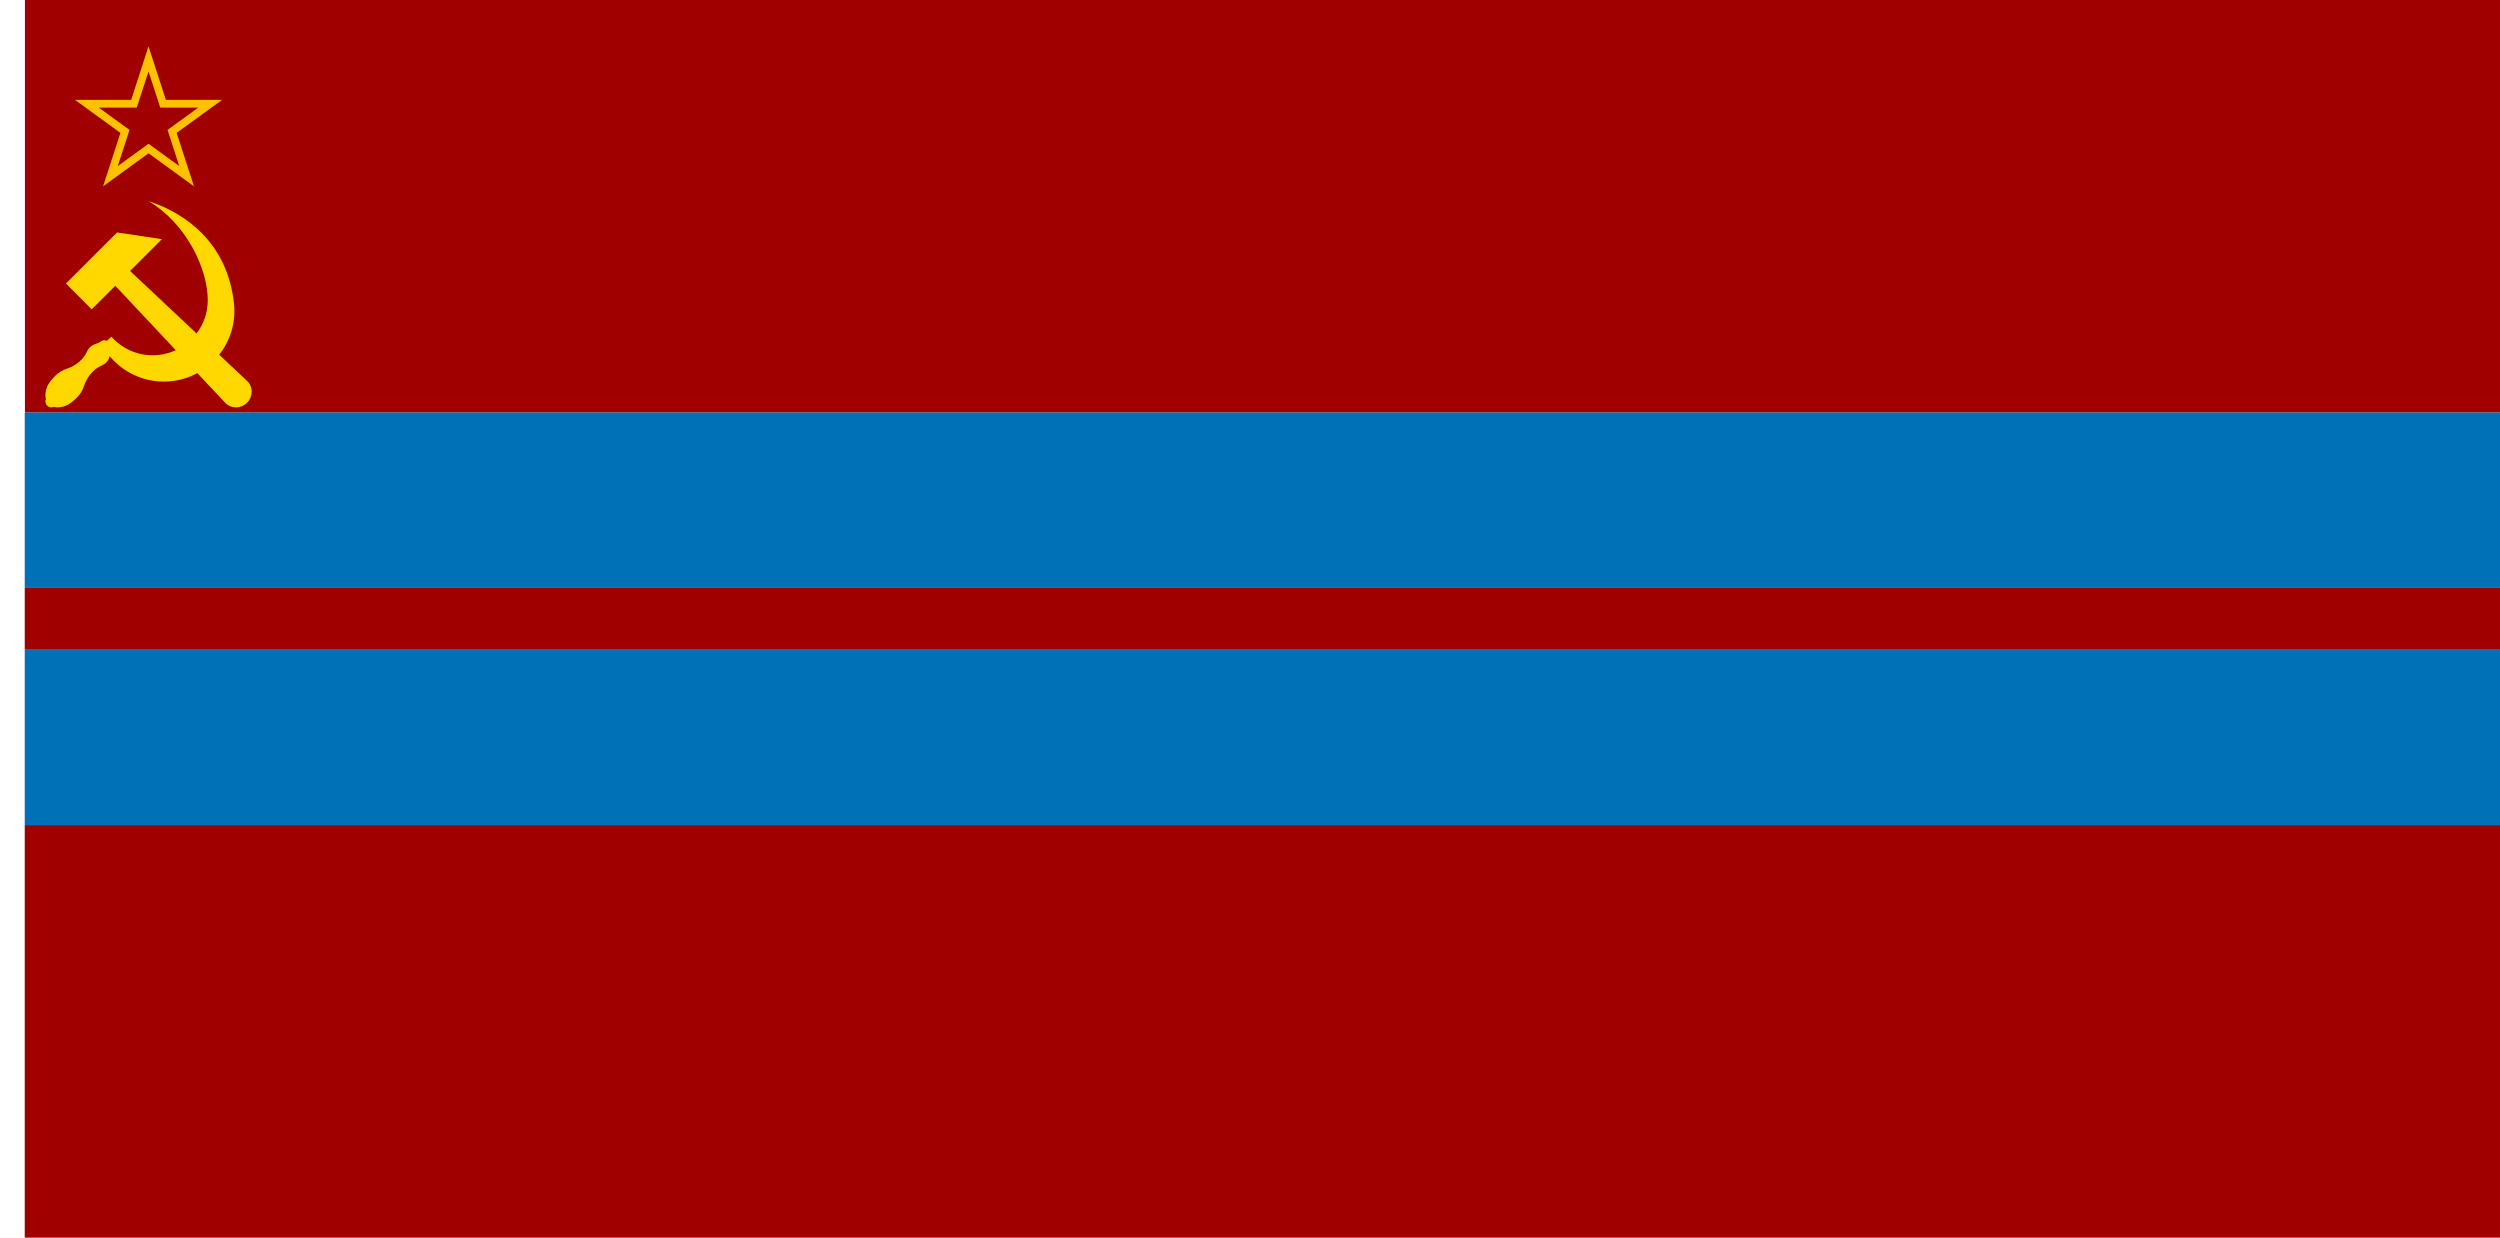
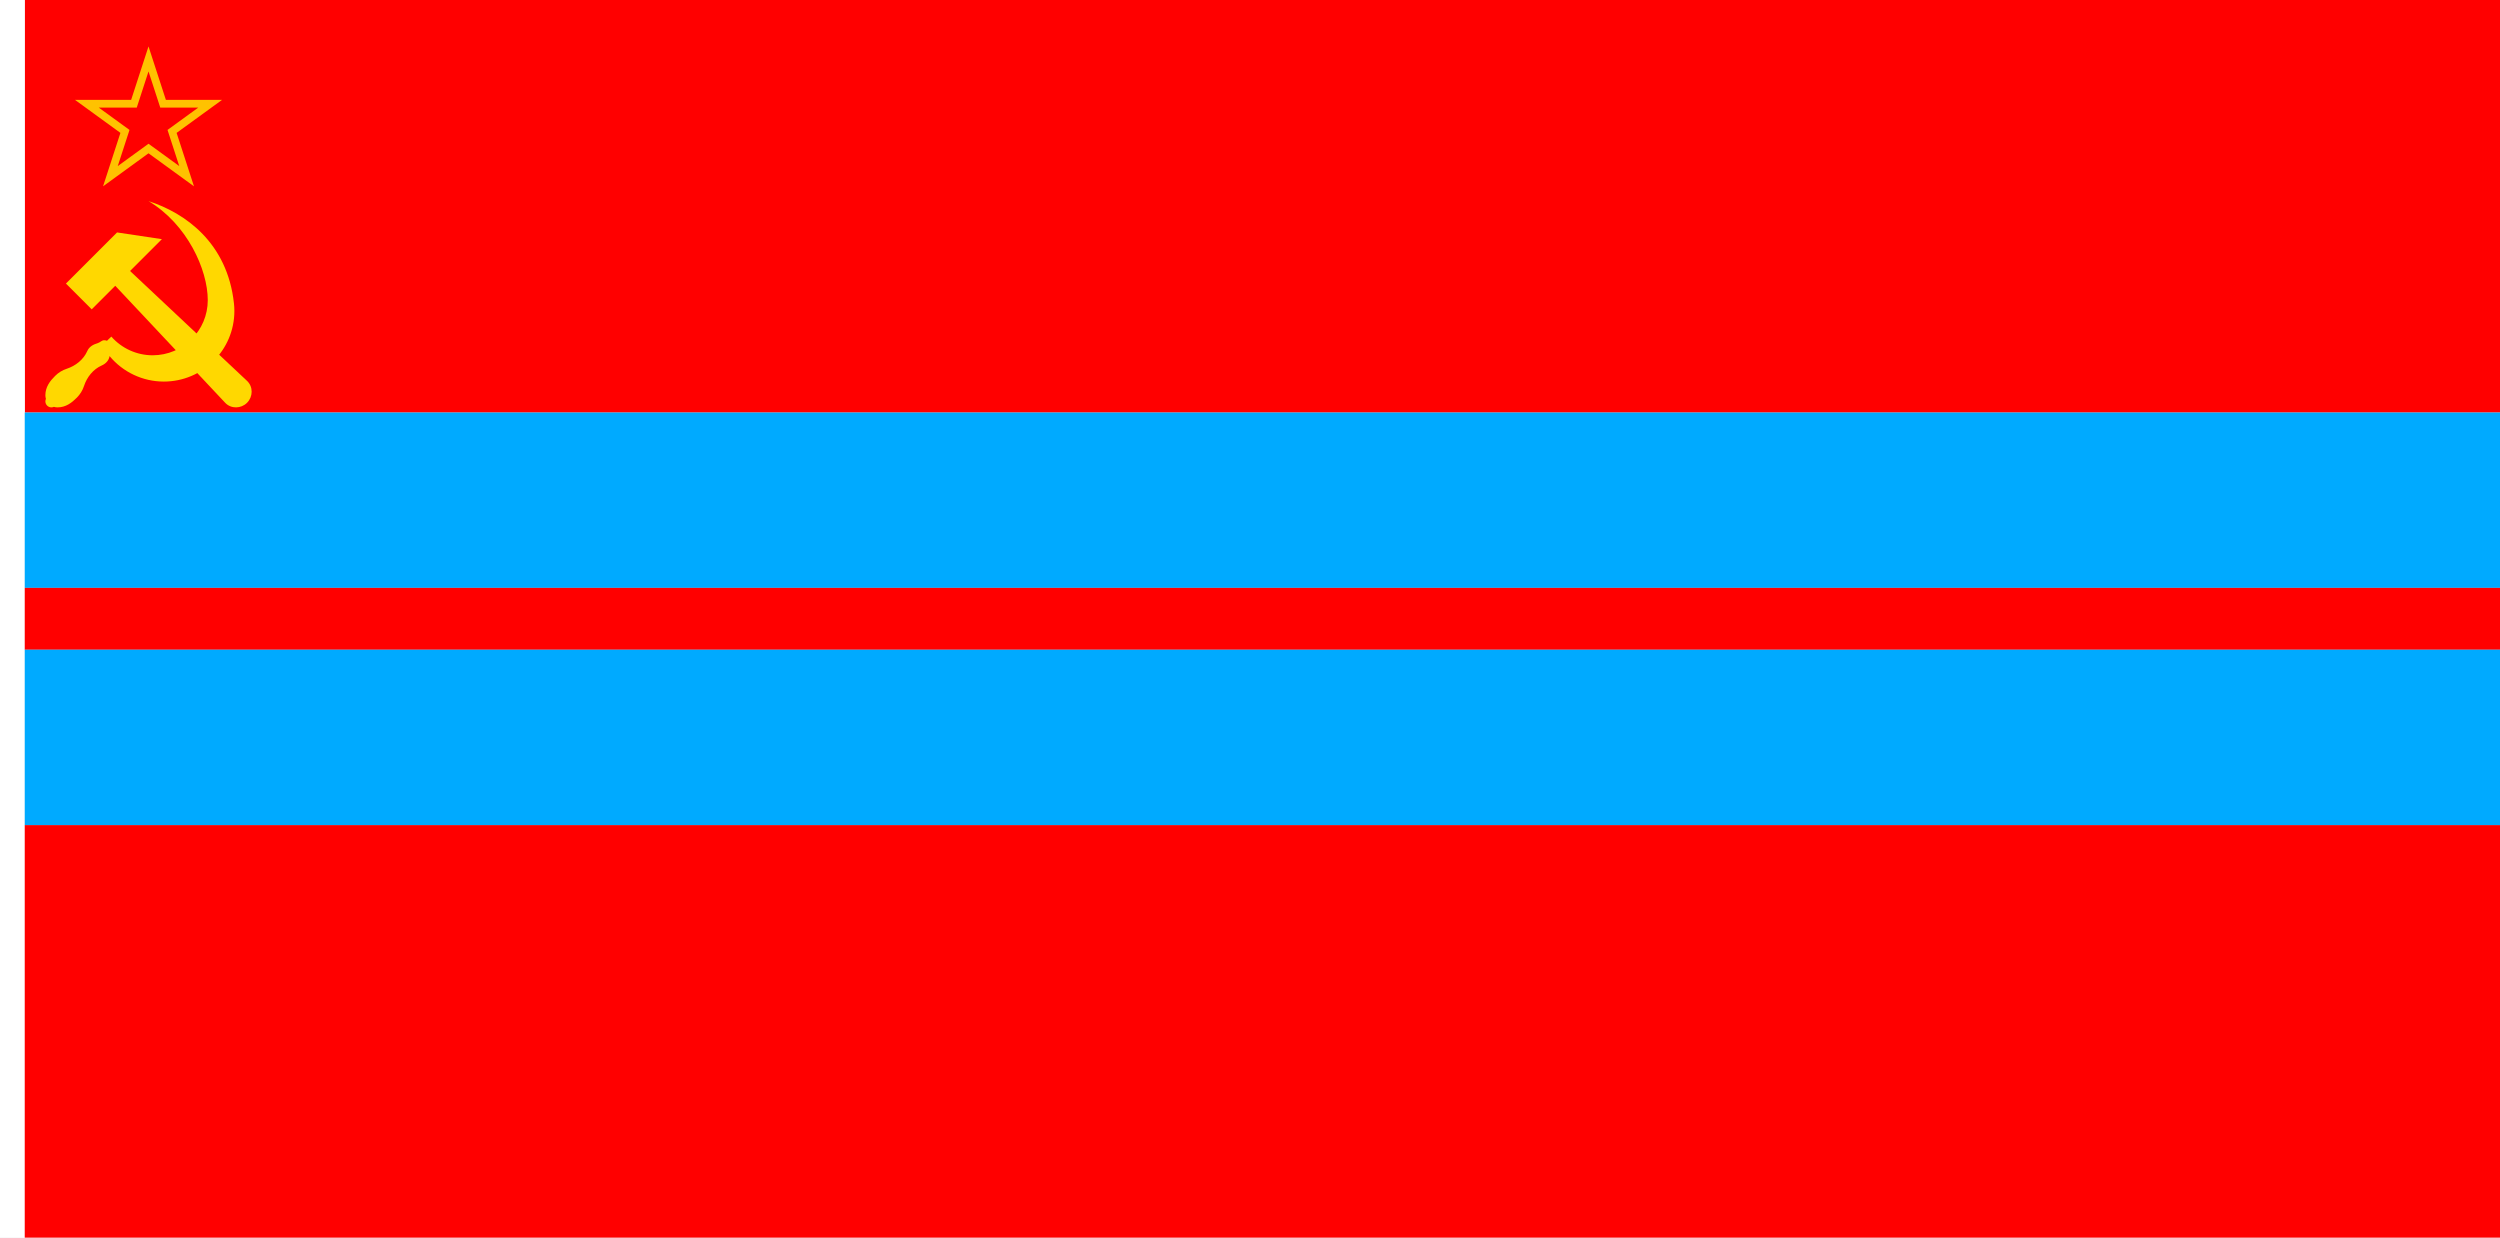
<svg xmlns="http://www.w3.org/2000/svg" width="3636" height="1800" viewBox="0 0 962.025 476.25" version="1.1" id="svg8">
  <defs id="defs2" />
  <g id="layer1" transform="translate(112.3345,-299.2679)">
-     <path style="fill:#a00000;fill-opacity:1;stroke:none;stroke-width:1.547px;stroke-linecap:butt;stroke-linejoin:miter;stroke-opacity:1" d="m 849.69,458.018 h -952.5 v -158.75 h 952.5 z" id="path828" />
+     <path style="fill:#ff0000;fill-opacity:1;stroke:none;stroke-width:1.547px;stroke-linecap:butt;stroke-linejoin:miter;stroke-opacity:1" d="m 849.69,458.018 h -952.5 v -158.75 h 952.5 z" id="path828" />
    <path style="fill:#ffffff;fill-opacity:1;stroke:none;stroke-width:0.512px;stroke-linecap:butt;stroke-linejoin:miter;stroke-opacity:1" d="m -102.81,299.268 h -9.525 v 476.25 h 9.525 z" id="path1079" />
-     <path id="path822" d="m 849.69,775.518 h -952.5 l 0,-158.75 h 952.5 z" style="fill:#a00000;fill-opacity:1;stroke:none;stroke-width:1.547px;stroke-linecap:butt;stroke-linejoin:miter;stroke-opacity:1" />
-     <path style="fill:#0070b7;fill-opacity:1;stroke:none;stroke-width:0.893px;stroke-linecap:butt;stroke-linejoin:miter;stroke-opacity:1" d="m 849.69,525.487 h -952.5 v -67.469 h 952.5 z" id="path824" />
-     <path style="fill:#a00000;fill-opacity:1;stroke:none;stroke-width:0.346px;stroke-linecap:butt;stroke-linejoin:miter;stroke-opacity:1" d="m 849.69,549.299 h -952.5 v -23.812 h 952.5 z" id="path826" />
-     <path id="path831" d="m 849.69,616.768 h -952.5 v -67.469 h 952.5 z" style="fill:#0070b7;fill-opacity:1;stroke:none;stroke-width:0.893px;stroke-linecap:butt;stroke-linejoin:miter;stroke-opacity:1" />
+     <path id="path822" d="m 849.69,775.518 h -952.5 l 0,-158.75 h 952.5 z" style="fill:#ff0000;fill-opacity:1;stroke:none;stroke-width:1.547px;stroke-linecap:butt;stroke-linejoin:miter;stroke-opacity:1" />
+     <path style="fill:#00aaff;fill-opacity:1;stroke:none;stroke-width:0.893px;stroke-linecap:butt;stroke-linejoin:miter;stroke-opacity:1" d="m 849.69,525.487 h -952.5 v -67.469 h 952.5 z" id="path824" />
+     <path style="fill:#ff0000;fill-opacity:1;stroke:none;stroke-width:0.346px;stroke-linecap:butt;stroke-linejoin:miter;stroke-opacity:1" d="m 849.69,549.299 h -952.5 v -23.812 h 952.5 z" id="path826" />
+     <path id="path831" d="m 849.69,616.768 h -952.5 v -67.469 h 952.5 z" style="fill:#00aaff;fill-opacity:1;stroke:none;stroke-width:0.893px;stroke-linecap:butt;stroke-linejoin:miter;stroke-opacity:1" />
    <g transform="translate(-111.125,5.95127)" id="g872">
      <path style="opacity:1;fill:#ffd800;fill-opacity:1;fill-rule:evenodd;stroke:none;stroke-width:0.176;stroke-linecap:round;stroke-linejoin:round;stroke-miterlimit:4;stroke-dasharray:none;stroke-dashoffset:0;stroke-opacity:1" d="m 55.94,370.705 c 14.837,8.837 22.796,26.331 22.802,38.108 0.006,11.721 -9.502,21.229 -21.223,21.222 -6.083,-0.003 -11.869,-2.63 -15.89,-7.194 l -1.659,1.602 c -0.346,-0.127 -0.718,-0.199 -1.107,-0.199 -0.926,3.6e-4 -1.53,0.831 -2.417,1.096 -1.831,0.548 -3.334,1.392 -4.067,3.058 -1.451,3.297 -4.474,5.701 -7.94,6.834 -1.62,0.53 -3.142,1.442 -4.43,2.73 -1.961,1.961 -3.756,4.221 -3.756,7.478 0,0.477 0.072,0.937 0.206,1.37 -0.135,0.299 -0.206,0.623 -0.206,0.951 -6.67e-4,1.282 1.039,2.322 2.321,2.321 0.327,-1.8e-4 0.651,-0.071 0.949,-0.206 0.433,0.134 0.894,0.206 1.371,0.206 3.256,-10e-6 5.517,-1.795 7.478,-3.756 1.288,-1.288 2.2,-2.81 2.73,-4.43 1.133,-3.466 3.537,-6.489 6.834,-7.94 1.531,-0.674 2.777,-1.932 3.015,-3.614 5.099,6.139 12.712,9.804 20.859,9.809 15.006,0.008 27.172,-12.165 27.17,-27.171 -8.6e-5,-0.966 -0.054,-1.925 -0.156,-2.873 -2.528,-23.484 -18.892,-34.891 -32.884,-39.399 z" id="path866" />
      <path id="path868" d="m 93.858,439.891 c 2.396,2.251 2.325,6.094 0,8.419 -2.325,2.325 -6.168,2.396 -8.419,0 l -42.296,-45.016 -9.057,9.057 -9.922,-9.922 19.671,-19.671 17.255,2.588 -12.249,12.249 z" style="opacity:1;fill:#ffd800;fill-opacity:1;fill-rule:evenodd;stroke:none;stroke-width:0.176;stroke-linecap:round;stroke-linejoin:round;stroke-miterlimit:4;stroke-dasharray:none;stroke-dashoffset:0;stroke-opacity:1" />
      <path id="path870" d="m 55.94,311.174 -6.683,20.568 H 27.632 L 45.127,344.453 38.445,365.021 55.94,352.309 73.436,365.021 66.753,344.453 84.249,331.742 H 62.623 Z m -4.521,23.545 4.521,-13.912 4.52,13.912 h 14.627 l -11.834,8.598 4.521,13.912 -11.834,-8.598 -11.836,8.598 4.521,-13.912 -11.834,-8.598 z" style="color:#000000;font-style:normal;font-variant:normal;font-weight:normal;font-stretch:normal;font-size:medium;line-height:normal;font-family:sans-serif;font-variant-ligatures:normal;font-variant-position:normal;font-variant-caps:normal;font-variant-numeric:normal;font-variant-alternates:normal;font-feature-settings:normal;text-indent:0;text-align:start;text-decoration:none;text-decoration-line:none;text-decoration-style:solid;text-decoration-color:#000000;letter-spacing:normal;word-spacing:normal;text-transform:none;writing-mode:lr-tb;direction:ltr;text-orientation:mixed;dominant-baseline:auto;baseline-shift:baseline;text-anchor:start;white-space:normal;shape-padding:0;clip-rule:nonzero;display:inline;overflow:visible;visibility:visible;opacity:1;isolation:auto;mix-blend-mode:normal;color-interpolation:sRGB;color-interpolation-filters:linearRGB;solid-color:#000000;solid-opacity:1;vector-effect:none;fill:#ffc200;fill-opacity:1;fill-rule:evenodd;stroke:none;stroke-width:0.265;stroke-linecap:round;stroke-linejoin:round;stroke-miterlimit:4;stroke-dasharray:none;stroke-dashoffset:0;stroke-opacity:1;color-rendering:auto;image-rendering:auto;shape-rendering:auto;text-rendering:auto;enable-background:accumulate" />
    </g>
  </g>
</svg>
